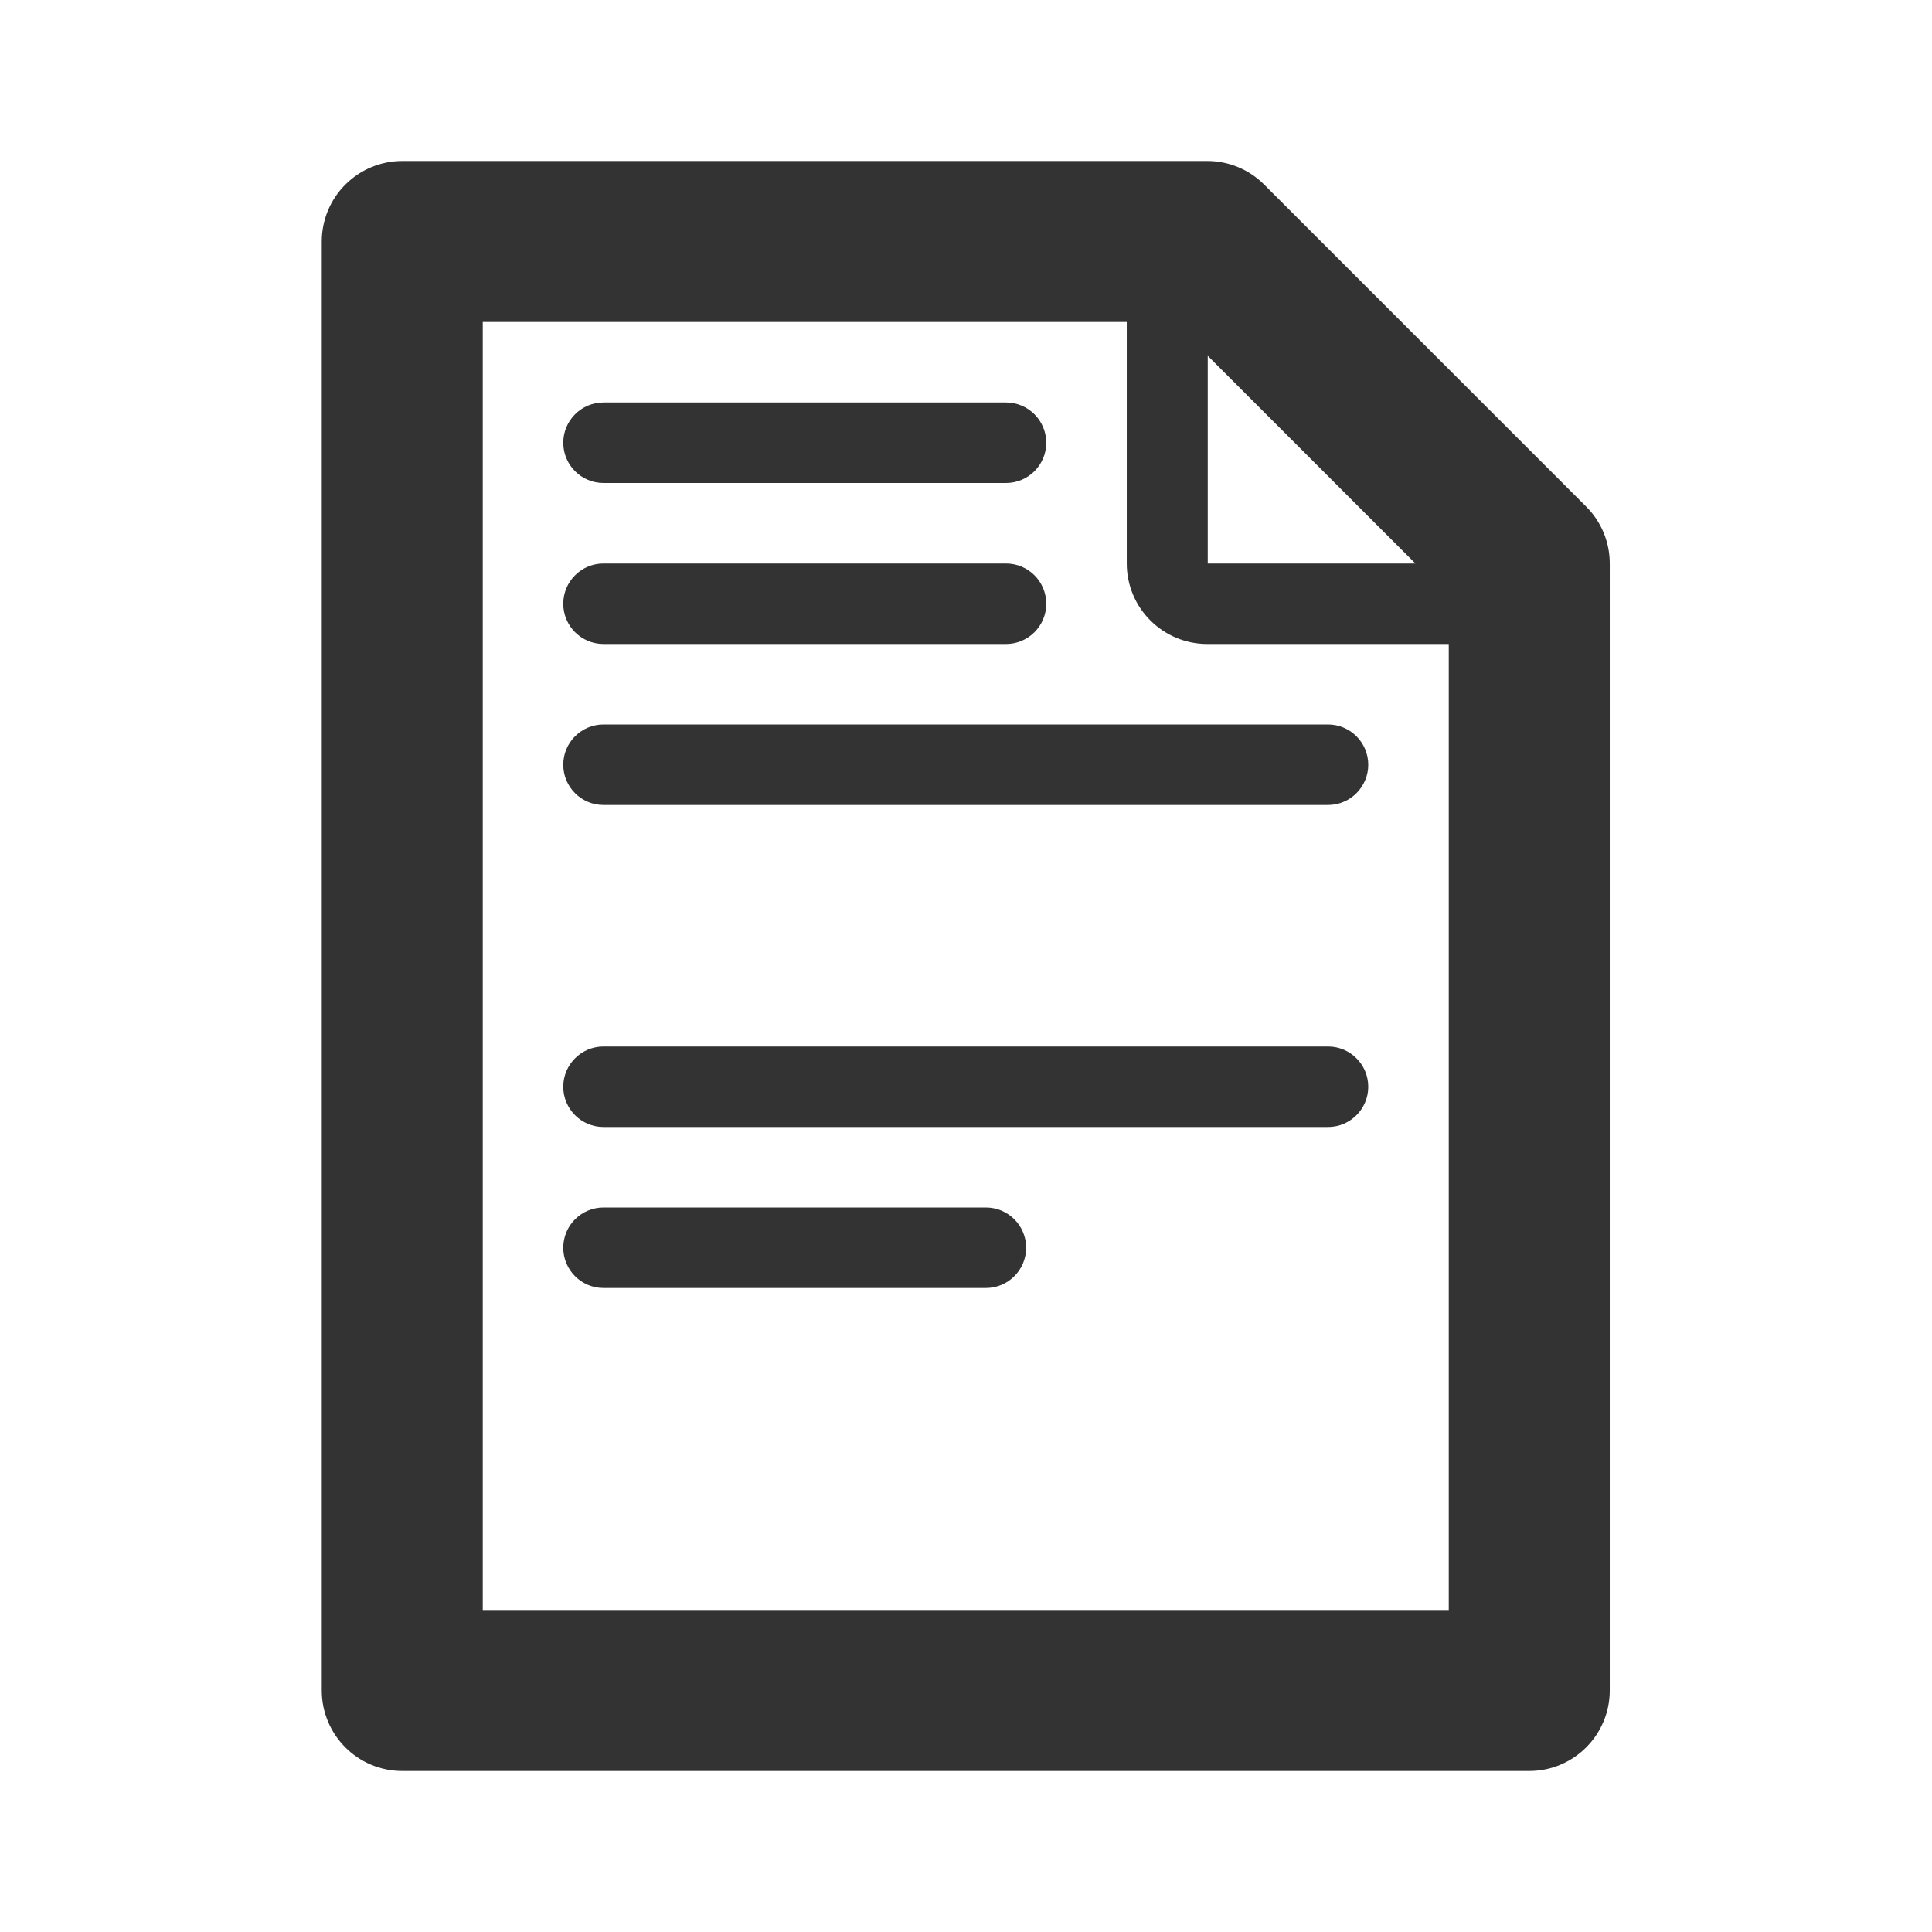
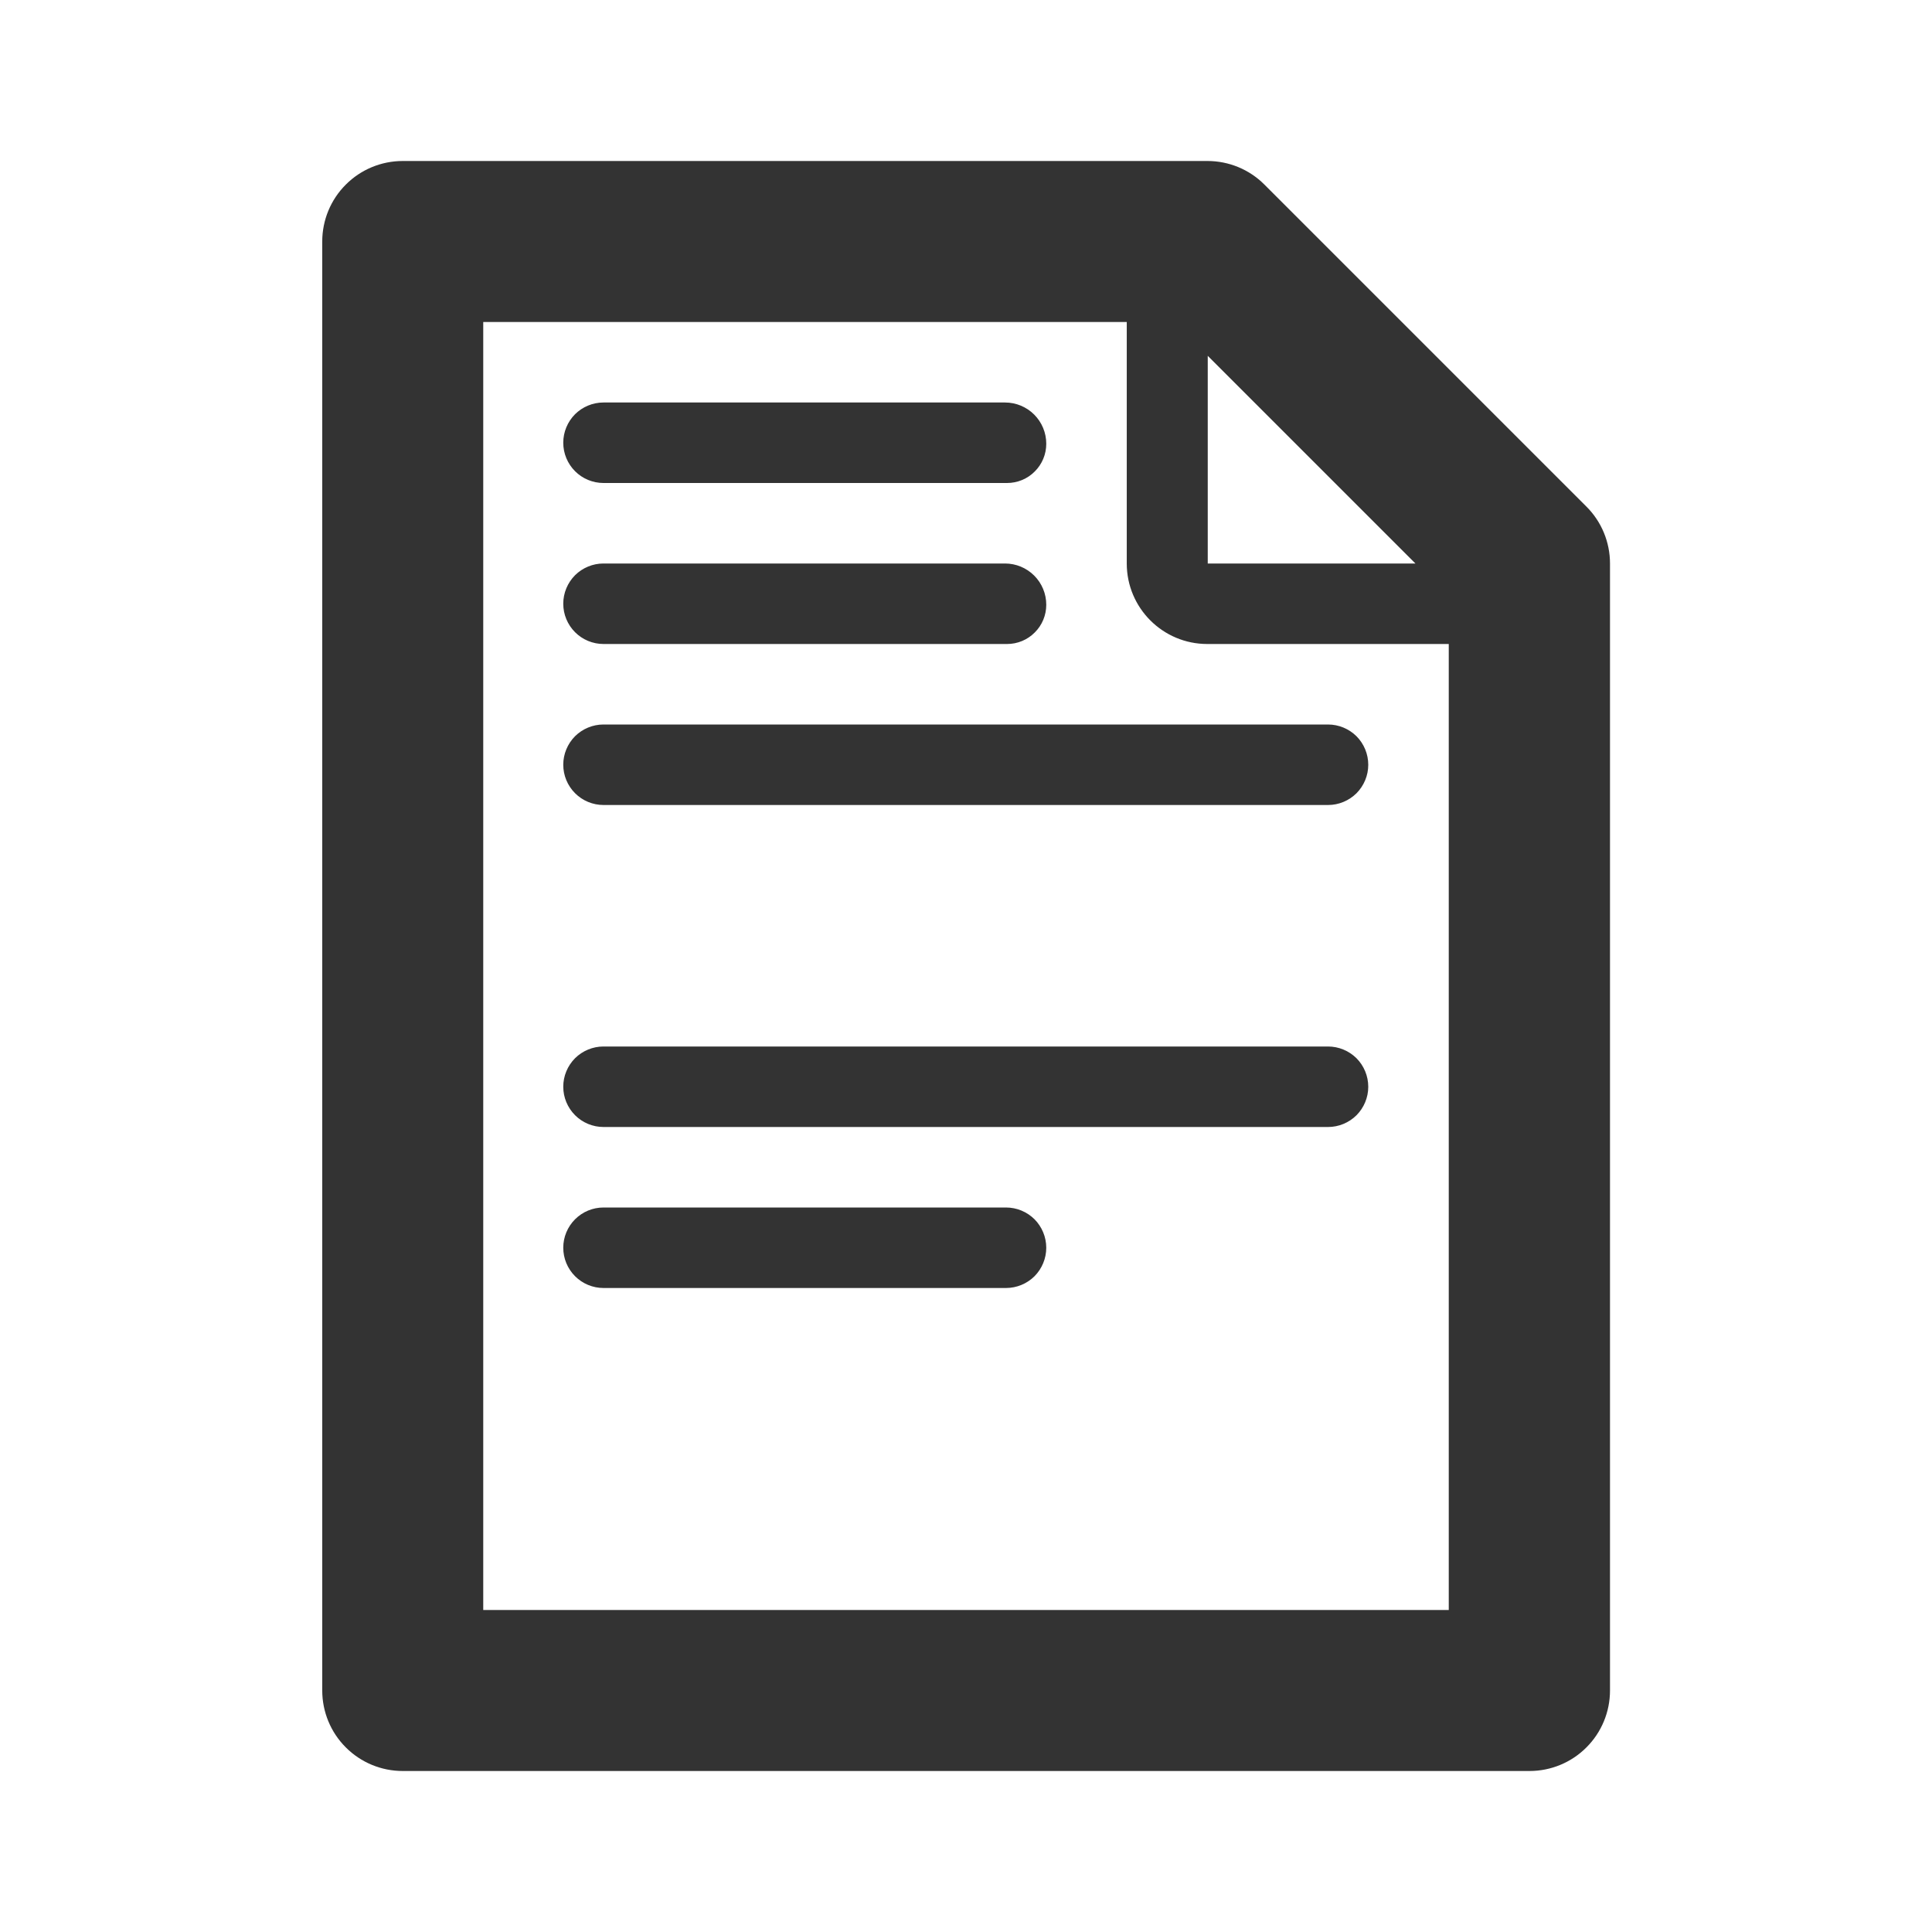
<svg xmlns="http://www.w3.org/2000/svg" width="100%" height="100%" viewBox="0 0 24 24" version="1.1" xml:space="preserve" style="fill-rule:evenodd;clip-rule:evenodd;stroke-linejoin:round;stroke-miterlimit:1.414;">
  <rect id="object.regular.document" x="0.003" y="0" width="24" height="24" style="fill:none;" />
-   <path d="M4.997,22c-0.552,0 -1,-0.448 -1,-1c0,-3.414 0,-14.586 0,-18c0,-0.265 0.105,-0.52 0.293,-0.707c0.188,-0.188 0.442,-0.293 0.707,-0.293c2.393,0 8.373,0 10,0c0.265,0 0.52,0.105 0.707,0.293c0.827,0.827 3.173,3.173 4,4c0.188,0.187 0.293,0.442 0.293,0.707c0,2.033 0,10.98 0,14c0,0.552 -0.448,1 -1,1c-2.873,0 -11.127,0 -14,0Zm9,-18l-8,0l0,16l12,0l0,-12l-3,0c-0.265,0 -0.519,-0.105 -0.707,-0.293c-0.188,-0.187 -0.293,-0.442 -0.293,-0.707l0,-3Zm-1.75,11c0.276,0 0.5,0.224 0.5,0.5c0,0.276 -0.224,0.5 -0.5,0.5l-4.75,0c-0.276,0 -0.5,-0.224 -0.5,-0.5c0,-0.276 0.224,-0.5 0.5,-0.5l4.75,0Zm4.25,-2c0.276,0 0.5,0.224 0.5,0.5c0,0.276 -0.224,0.5 -0.5,0.5l-9,0c-0.276,0 -0.5,-0.224 -0.5,-0.5c0,-0.276 0.224,-0.5 0.5,-0.5l9,0Zm0,-4c0.276,0 0.5,0.224 0.5,0.5c0,0.276 -0.224,0.5 -0.5,0.5l-9,0c-0.276,0 -0.5,-0.224 -0.5,-0.5c0,-0.276 0.224,-0.5 0.5,-0.5l9,0Zm-4,-2c0.276,0 0.5,0.224 0.5,0.5c0,0.276 -0.224,0.5 -0.5,0.5l-5,0c-0.276,0 -0.5,-0.224 -0.5,-0.5c0,-0.276 0.224,-0.5 0.5,-0.5l5,0Zm2.506,-2.58l0,2.58l2.58,0l-2.58,-2.58Zm-2.506,0.58c0.276,0 0.5,0.224 0.5,0.5c0,0.276 -0.224,0.5 -0.5,0.5l-5,0c-0.276,0 -0.5,-0.224 -0.5,-0.5c0,-0.276 0.224,-0.5 0.5,-0.5l5,0Z" style="fill:#333;" />
+   <path d="M4.003,3c0,-0.265 0.105,-0.52 0.293,-0.707c0.187,-0.188 0.442,-0.293 0.707,-0.293c2.393,0 8.37,0 9.997,0c0.265,0 0.52,0.105 0.707,0.293c0.827,0.827 3.173,3.173 4,4c0.188,0.187 0.293,0.442 0.293,0.707c0,2.033 0,10.98 0,14c0,0.265 -0.105,0.52 -0.293,0.707c-0.187,0.188 -0.442,0.293 -0.707,0.293c-2.872,0 -11.125,0 -13.997,0c-0.265,0 -0.52,-0.105 -0.707,-0.293c-0.188,-0.187 -0.293,-0.442 -0.293,-0.707c0,-3.414 0,-14.586 0,-18Zm9.994,1l-7.994,0l0,16l11.994,0l0,-12c0,0 -1.815,0 -3,0c-0.552,0 -1,-0.448 -1,-1c0,-1.185 0,-3 0,-3Zm-1,11.5c0,0.133 -0.053,0.26 -0.146,0.354c-0.094,0.093 -0.221,0.146 -0.354,0.146c-1.13,0 -3.87,0 -5,0c-0.133,0 -0.26,-0.053 -0.353,-0.146c-0.094,-0.094 -0.147,-0.221 -0.147,-0.354c0,-0.133 0.053,-0.26 0.147,-0.354c0.093,-0.093 0.22,-0.146 0.353,-0.146c1.13,0 3.87,0 5,0c0.133,0 0.26,0.053 0.354,0.146c0.093,0.094 0.146,0.221 0.146,0.354c0,0 0,0 0,0Zm4,-1.999c0,0.132 -0.053,0.259 -0.146,0.353c-0.094,0.093 -0.221,0.146 -0.353,0.146c-1.706,0 -7.294,0 -9.001,0c-0.133,0 -0.26,-0.053 -0.353,-0.146c-0.094,-0.094 -0.147,-0.221 -0.147,-0.354c0,0 0,-0.001 0,-0.001c0,-0.132 0.053,-0.259 0.146,-0.353c0.094,-0.093 0.221,-0.146 0.353,-0.146c1.706,0 7.294,0 9.001,0c0.133,0 0.26,0.053 0.354,0.146c0.093,0.094 0.146,0.221 0.146,0.354c0,0 0,0.001 0,0.001Zm0,-4c0,0.132 -0.053,0.259 -0.146,0.353c-0.094,0.093 -0.221,0.146 -0.353,0.146c-1.706,0 -7.294,0 -9.001,0c-0.133,0 -0.26,-0.053 -0.353,-0.146c-0.094,-0.094 -0.147,-0.221 -0.147,-0.354c0,0 0,-0.001 0,-0.001c0,-0.132 0.053,-0.259 0.146,-0.353c0.094,-0.093 0.221,-0.146 0.353,-0.146c1.706,0 7.294,0 9.001,0c0.133,0 0.26,0.053 0.354,0.146c0.093,0.094 0.146,0.221 0.146,0.354c0,0 0,0.001 0,0.001Zm-4,-1.988c0,0.129 -0.051,0.253 -0.143,0.344c-0.091,0.092 -0.215,0.143 -0.344,0.143c-1.122,0 -3.879,0 -5.013,0c-0.133,0 -0.26,-0.053 -0.353,-0.146c-0.094,-0.094 -0.147,-0.221 -0.147,-0.354c0,0 0,-0.001 0,-0.001c0,-0.132 0.053,-0.259 0.146,-0.353c0.094,-0.093 0.221,-0.146 0.353,-0.146c1.125,0 3.851,0 4.989,0c0.136,0 0.266,0.054 0.362,0.15c0.096,0.096 0.15,0.226 0.15,0.362c0,0 0,0.001 0,0.001Zm2.006,-3.093l0,2.58l2.58,0l-2.58,-2.58Zm-2.006,1.093c0,0.129 -0.051,0.253 -0.143,0.344c-0.091,0.092 -0.215,0.143 -0.344,0.143c-1.122,0 -3.879,0 -5.013,0c-0.133,0 -0.26,-0.053 -0.353,-0.146c-0.094,-0.094 -0.147,-0.221 -0.147,-0.354c0,0 0,-0.001 0,-0.001c0,-0.132 0.053,-0.259 0.146,-0.353c0.094,-0.093 0.221,-0.146 0.353,-0.146c1.125,0 3.851,0 4.989,0c0.136,0 0.266,0.054 0.362,0.15c0.096,0.096 0.15,0.226 0.15,0.362c0,0 0,0.001 0,0.001Z" style="fill:#333;" />
</svg>
